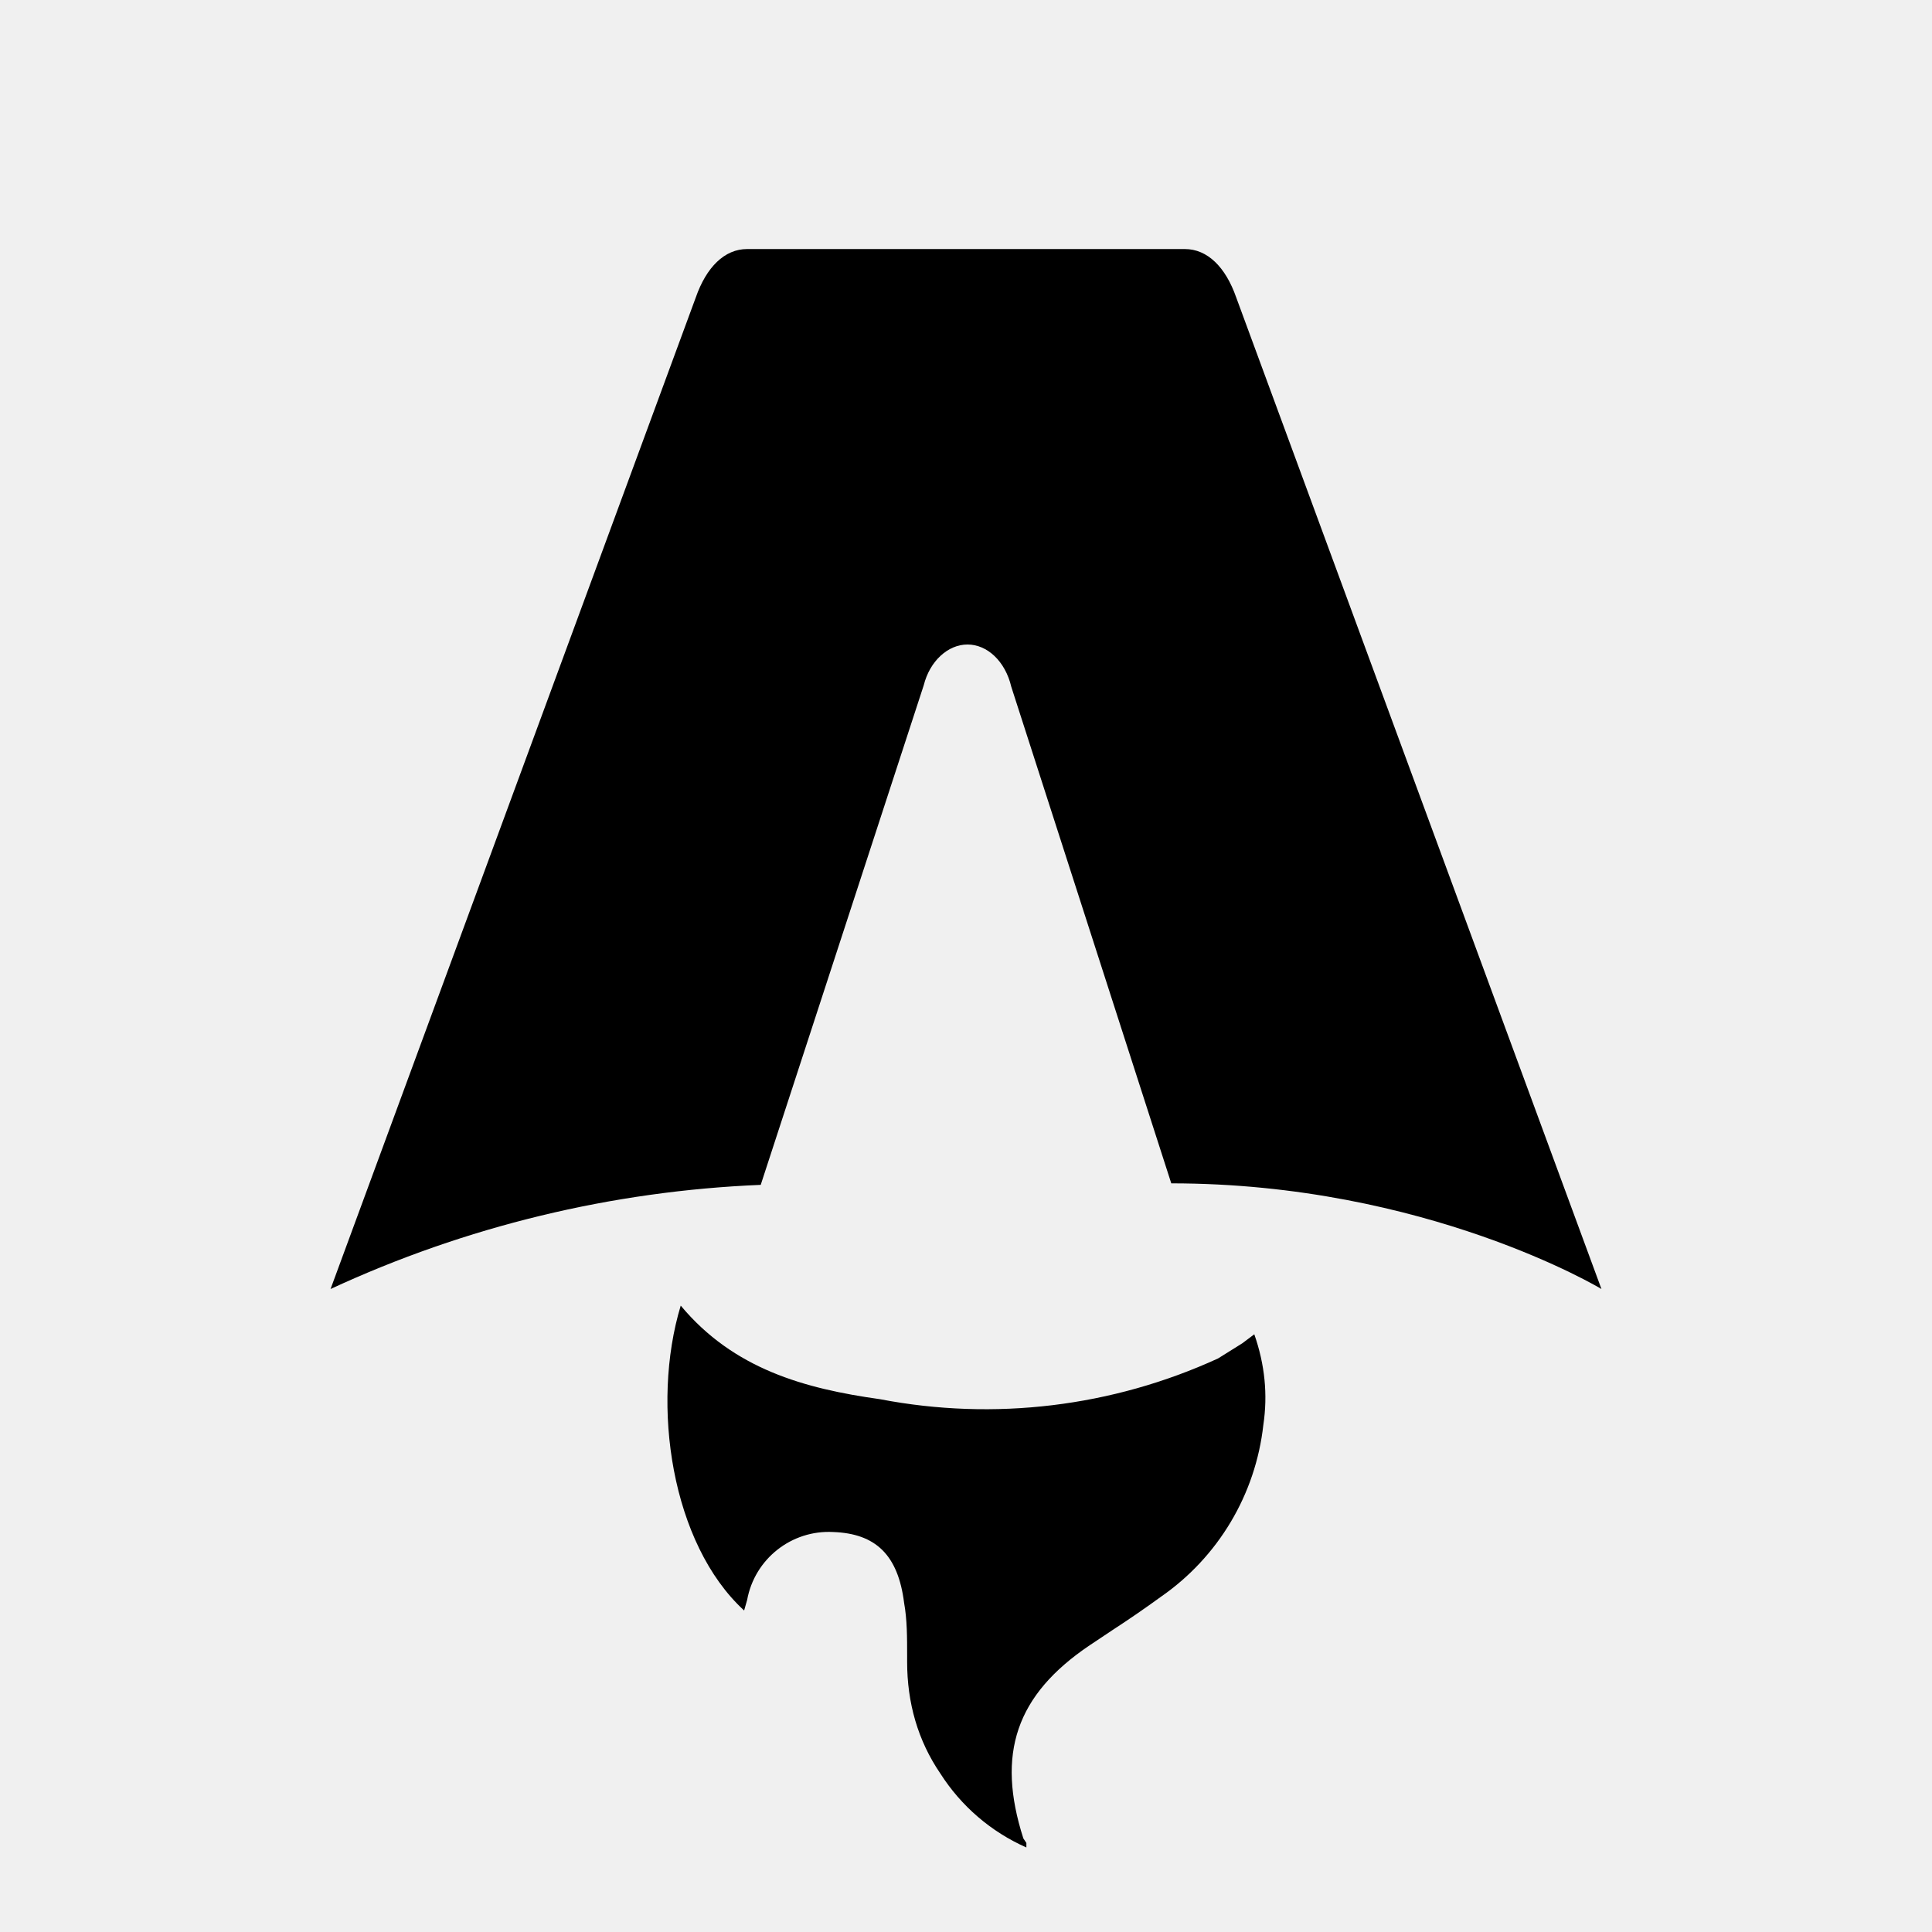
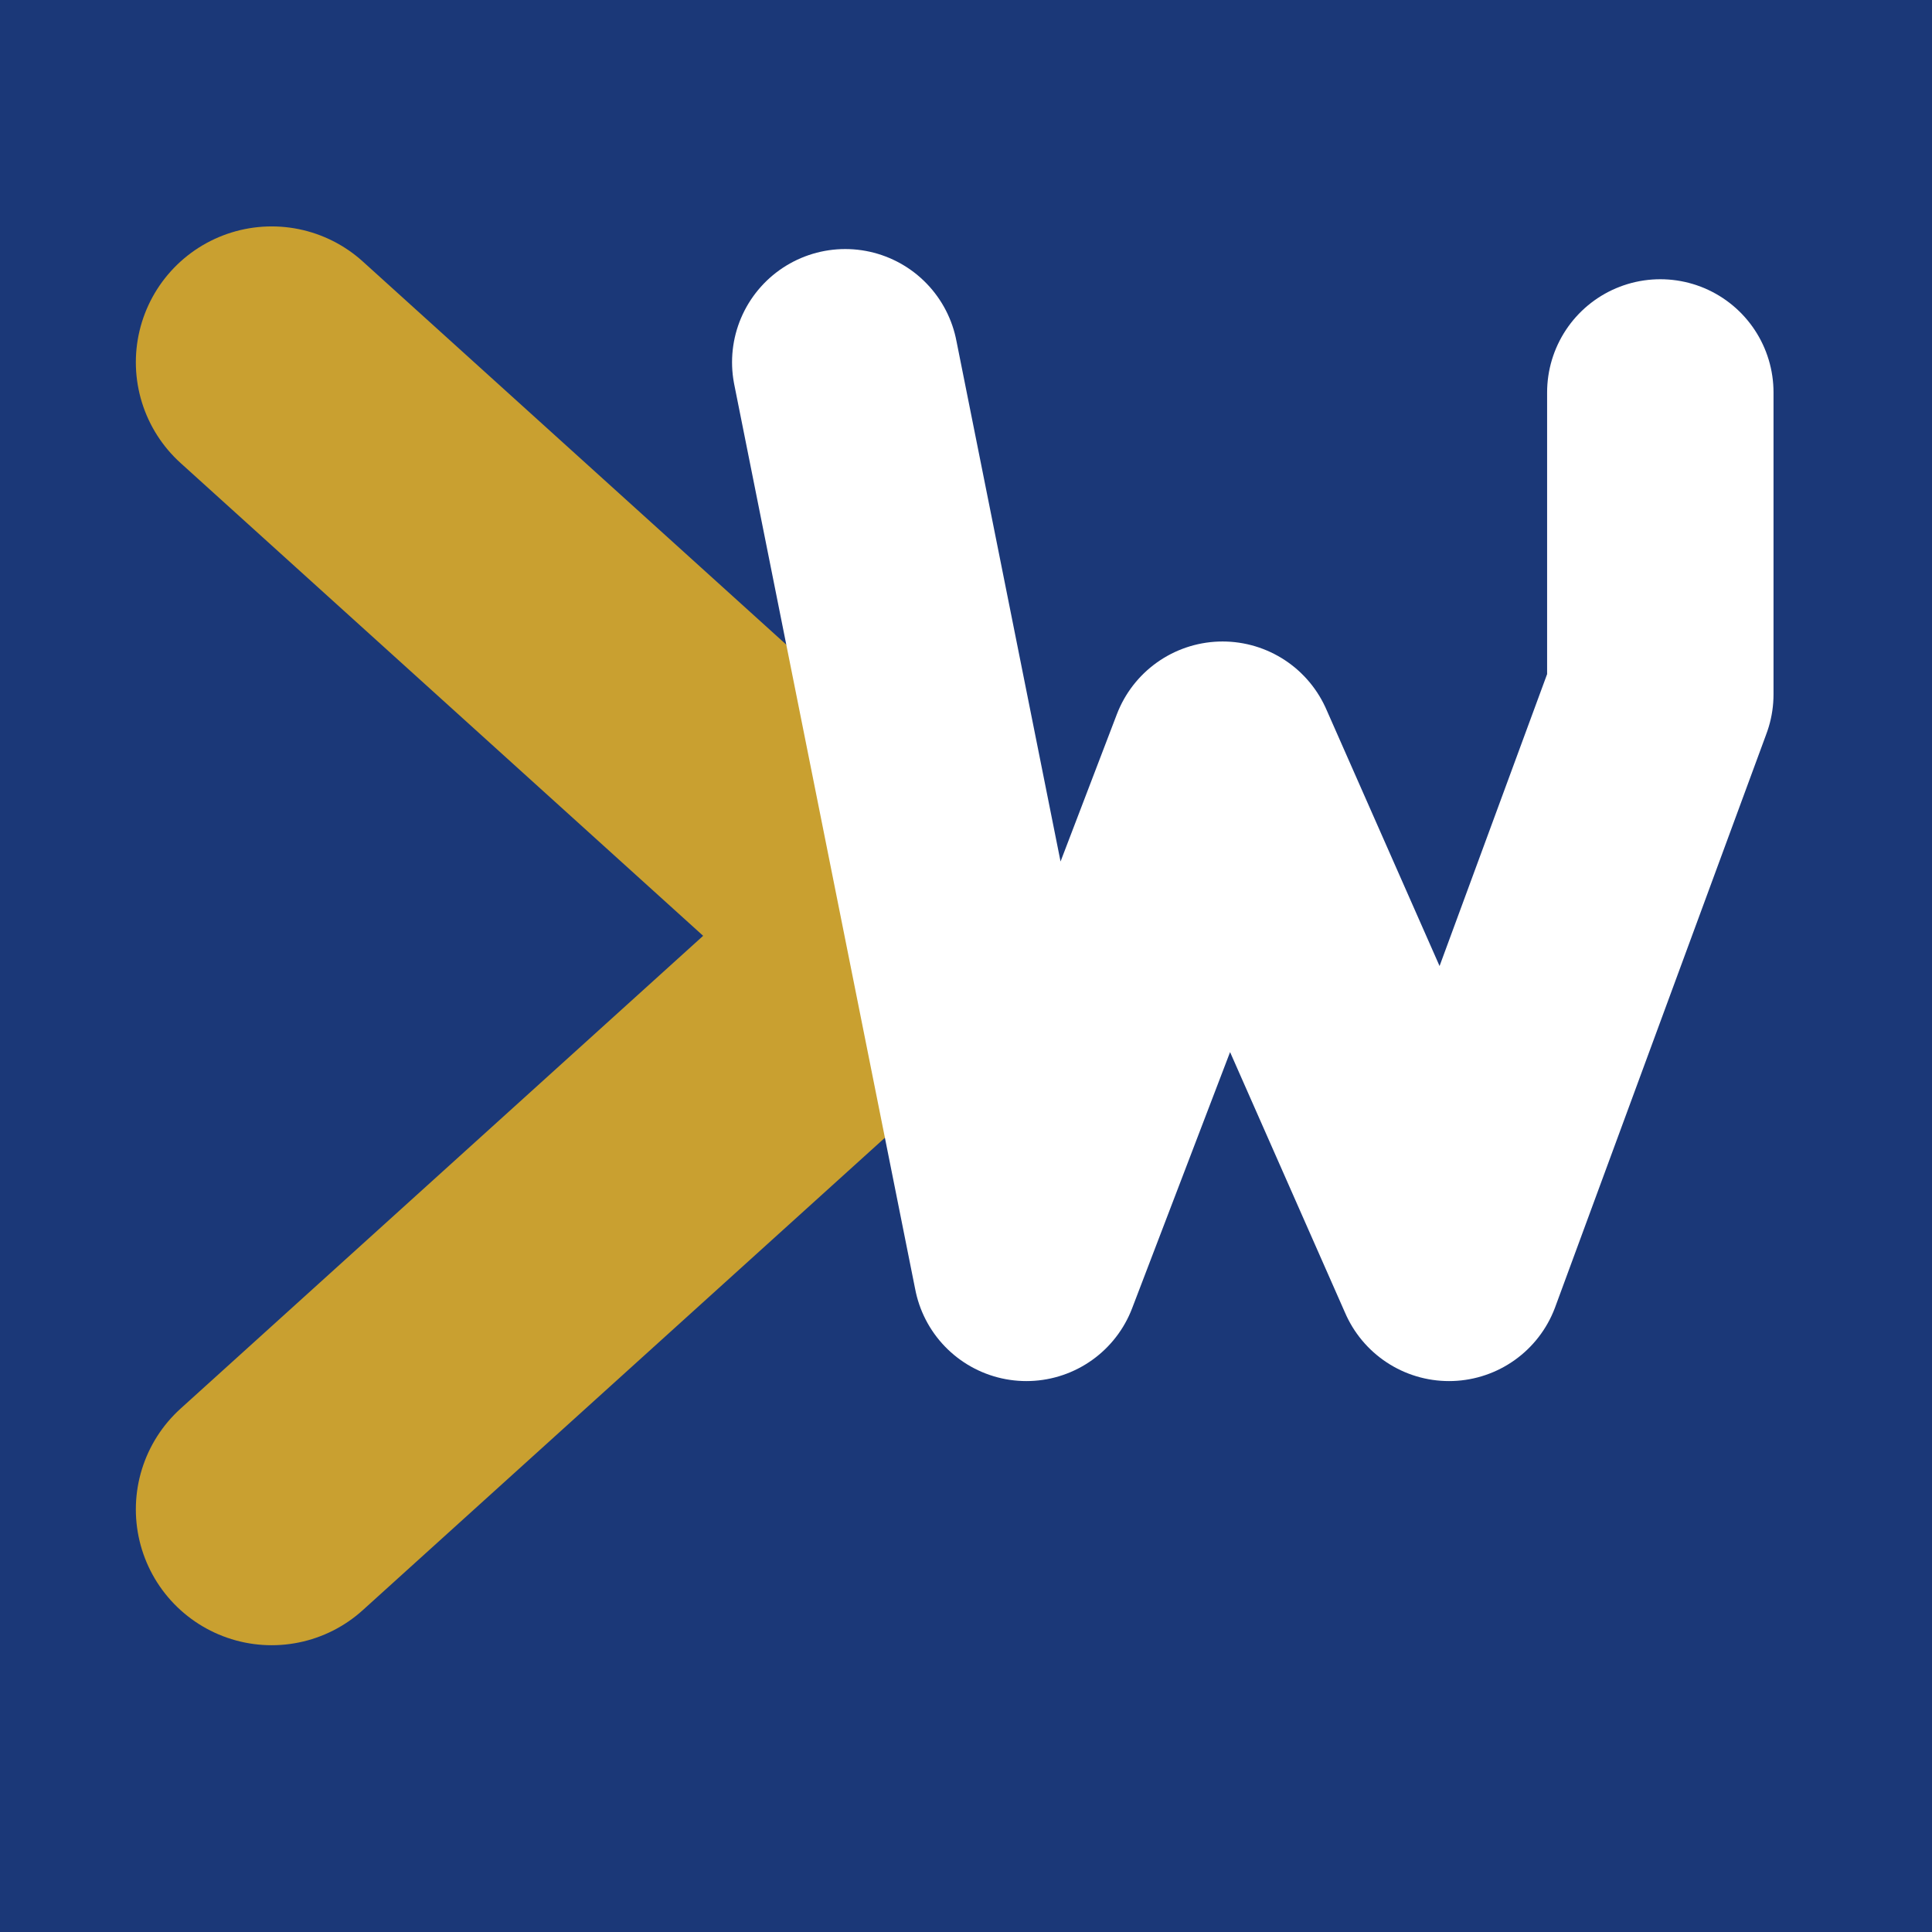
- <svg xmlns="http://www.w3.org/2000/svg" fill="none" viewBox="0 0 128 128">
-   <path d="M50.4 78.5a75.1 75.1 0 0 0-28.5 6.9l24.2-65.7c.7-2 1.9-3.2 3.4-3.2h29c1.5 0 2.7 1.2 3.4 3.2l24.2 65.7s-11.6-7-28.5-7L67 45.5c-.4-1.7-1.6-2.8-2.9-2.8-1.3 0-2.5 1.1-2.9 2.7L50.4 78.5Zm-1.1 28.2Zm-4.2-20.2c-2 6.6-.6 15.8 4.2 20.2a17.5 17.5 0 0 1 .2-.7 5.5 5.5 0 0 1 5.7-4.5c2.8.1 4.3 1.5 4.7 4.7.2 1.1.2 2.3.2 3.5v.4c0 2.7.7 5.2 2.2 7.4a13 13 0 0 0 5.7 4.9v-.3l-.2-.3c-1.8-5.6-.5-9.5 4.4-12.8l1.5-1a73 73 0 0 0 3.2-2.2 16 16 0 0 0 6.8-11.4c.3-2 .1-4-.6-6l-.8.6-1.6 1a37 37 0 0 1-22.4 2.7c-5-.7-9.7-2-13.2-6.2Z" />
-   <style>
-         path { fill: #000; }
-         @media (prefers-color-scheme: dark) {
-             path { fill: #FFF; }
-         }
-     </style>
+ <svg xmlns="http://www.w3.org/2000/svg" viewBox="0 0 128 128">
+   <rect width="128" height="128" fill="#1B3878" />
+   <path d="M18,24 L60,62 L18,100" stroke="#C9A030" stroke-width="18" stroke-linecap="round" stroke-linejoin="round" fill="none" />
+   <path d="M56,24 L68,84 L81,50 L96,84 L110,46 L110,26" stroke="white" stroke-width="15" stroke-linecap="round" stroke-linejoin="round" fill="none" />
</svg>
